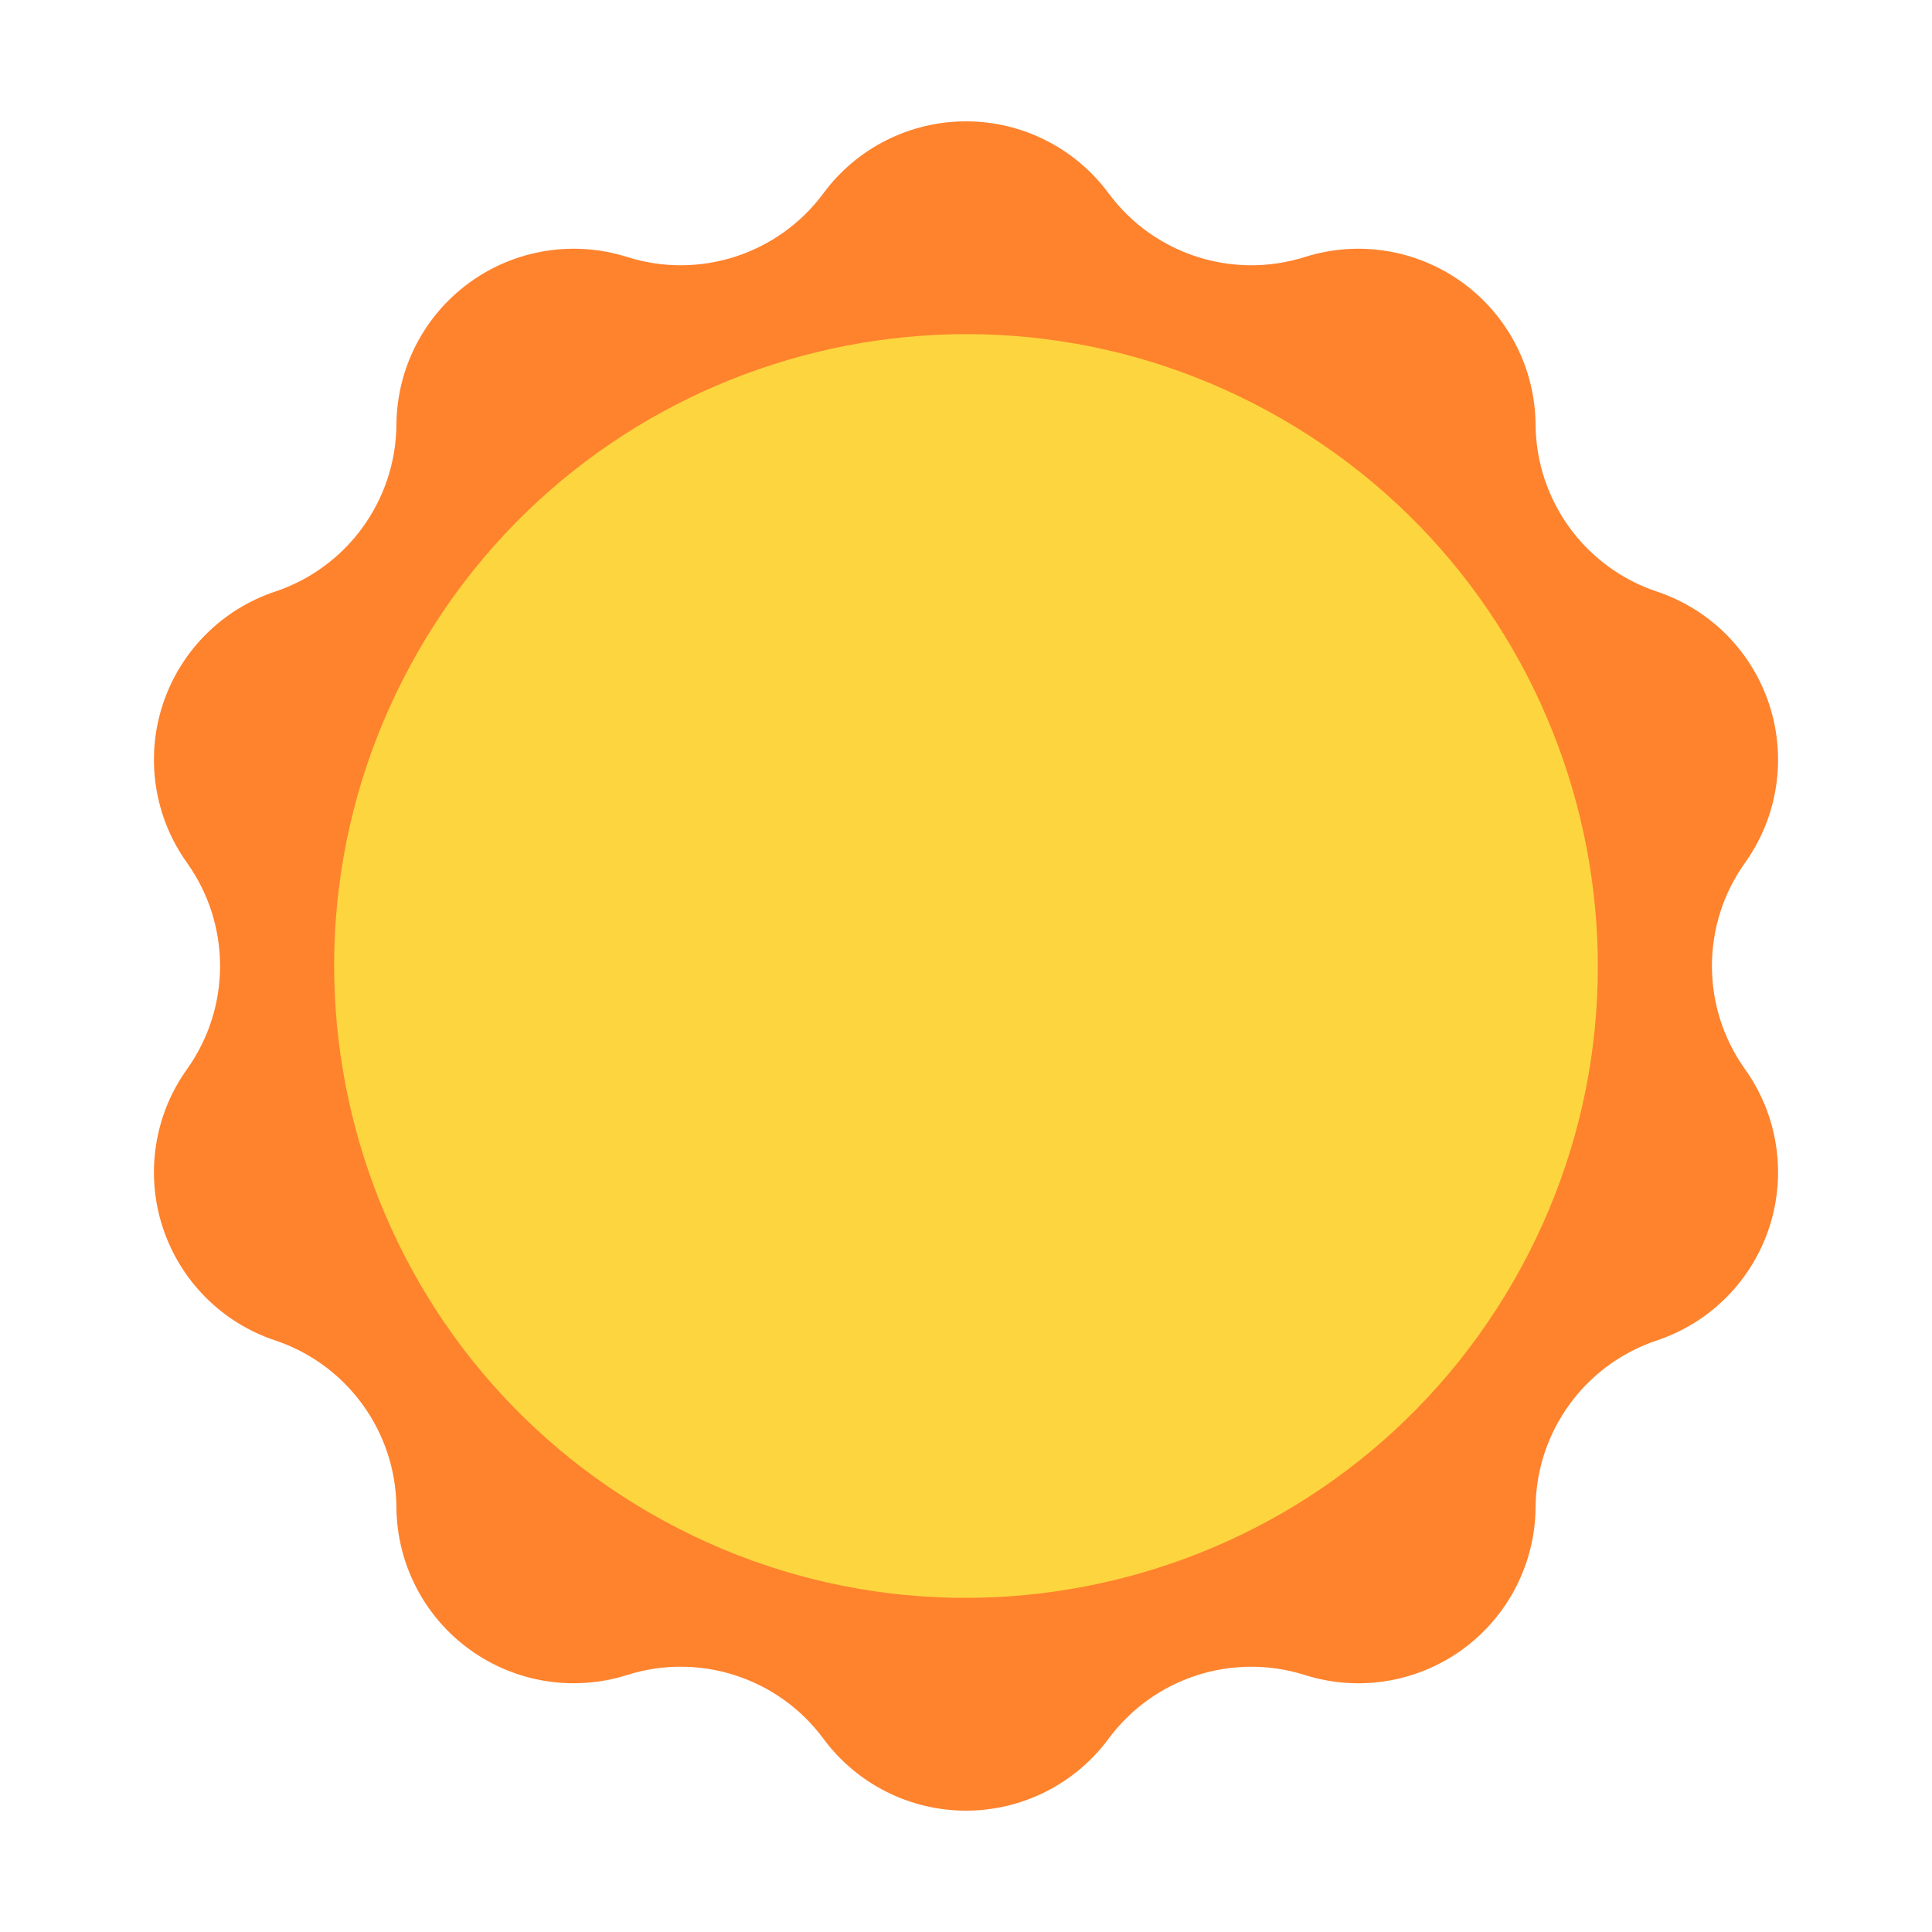
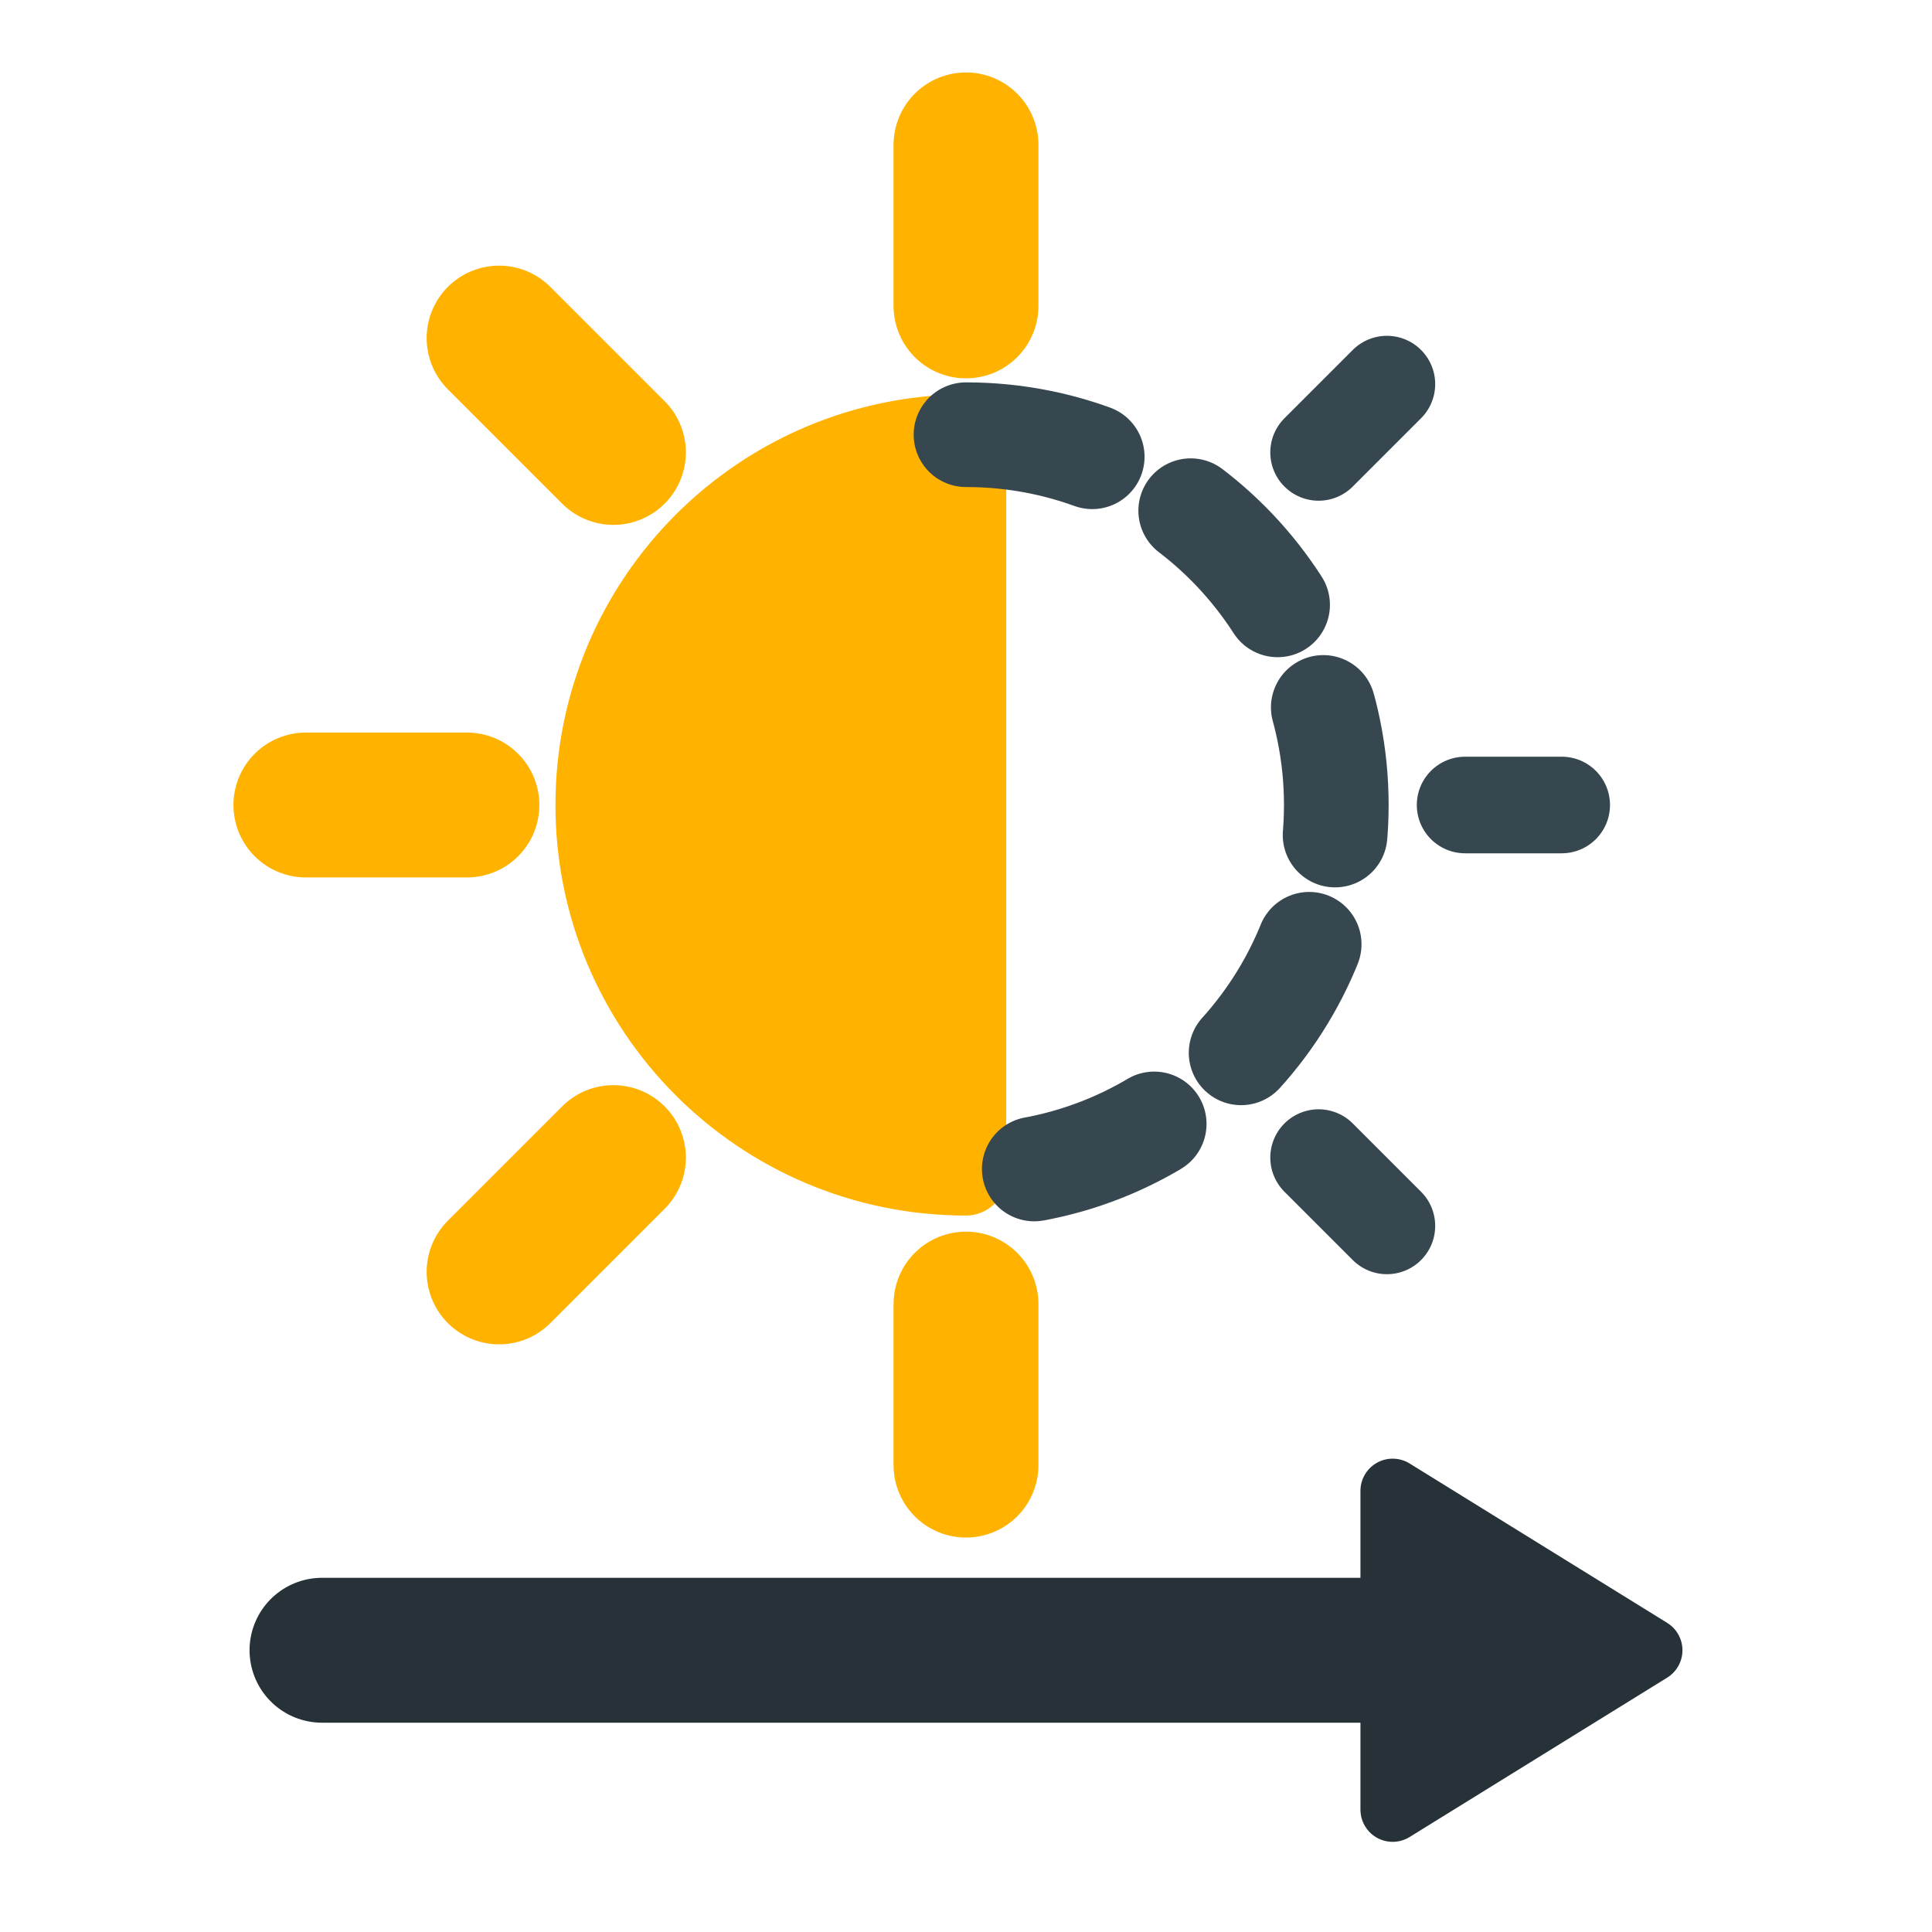
- <svg xmlns="http://www.w3.org/2000/svg" width="24" height="24" viewBox="0 0 32 32">
-   <g fill="none">
-     <path fill="#ff822d" d="M13.638 3.202a2.936 2.936 0 0 1 4.724 0a2.94 2.94 0 0 0 3.25 1.055a2.936 2.936 0 0 1 3.822 2.778a2.94 2.94 0 0 0 2.008 2.763a2.936 2.936 0 0 1 1.46 4.494a2.94 2.94 0 0 0 0 3.416a2.936 2.936 0 0 1-1.46 4.494a2.94 2.94 0 0 0-2.008 2.763a2.936 2.936 0 0 1-3.823 2.778a2.94 2.94 0 0 0-3.249 1.055a2.936 2.936 0 0 1-4.724 0a2.94 2.94 0 0 0-3.25-1.055a2.936 2.936 0 0 1-3.822-2.778a2.94 2.94 0 0 0-2.008-2.763a2.936 2.936 0 0 1-1.46-4.494a2.94 2.94 0 0 0 0-3.416a2.936 2.936 0 0 1 1.46-4.494a2.94 2.94 0 0 0 2.008-2.763a2.936 2.936 0 0 1 3.823-2.778a2.94 2.94 0 0 0 3.249-1.055" />
-     <path fill="#fcd53f" d="M25.062 21.232c-2.89 5.005-9.29 6.72-14.294 3.83s-6.72-9.29-3.83-14.294s9.29-6.72 14.294-3.83s6.72 9.29 3.83 14.294" />
-   </g>
+ <svg xmlns="http://www.w3.org/2000/svg" width="24" height="24" viewBox="0 0 24 24">
+   <polyline points="12,16.2 12,18.2" fill="none" stroke="#FFB300" stroke-width="1.8" stroke-linecap="round" stroke-linejoin="round" />
+   <polyline points="7.62,14.38 6.2,15.8" fill="none" stroke="#FFB300" stroke-width="1.8" stroke-linecap="round" stroke-linejoin="round" />
+   <polyline points="5.8,10 3.8,10" fill="none" stroke="#FFB300" stroke-width="1.8" stroke-linecap="round" stroke-linejoin="round" />
+   <polyline points="7.62,5.62 6.2,4.2" fill="none" stroke="#FFB300" stroke-width="1.8" stroke-linecap="round" stroke-linejoin="round" />
+   <polyline points="12,3.8 12,1.8" fill="none" stroke="#FFB300" stroke-width="1.8" stroke-linecap="round" stroke-linejoin="round" />
+   <polyline points="16.38,5.62 17.8,4.2" fill="none" stroke="#37474F" stroke-width="1.2" stroke-linecap="round" stroke-linejoin="round" stroke-dasharray="1.2 1.2" />
+   <polyline points="18.2,10 20.2,10" fill="none" stroke="#37474F" stroke-width="1.2" stroke-linecap="round" stroke-linejoin="round" stroke-dasharray="1.2 1.2" />
+   <polyline points="16.38,14.38 17.8,15.8" fill="none" stroke="#37474F" stroke-width="1.2" stroke-linecap="round" stroke-linejoin="round" stroke-dasharray="1.2 1.2" />
+   <path d="M 12 5.4 A 4.6 4.6 0 0 0 12 14.6 Z" fill="#FFB300" stroke="#FFB300" stroke-width="1" stroke-linecap="round" stroke-linejoin="round" />
+   <path d="M 12 5.4 A 4.6 4.6 0 0 1 12 14.6" fill="none" stroke="#37474F" stroke-width="1.3" stroke-linecap="round" stroke-linejoin="round" stroke-dasharray="1.6 1.4" />
+   <polyline points="4,20.5 17.9,20.5" fill="none" stroke="#263238" stroke-width="1.8" stroke-linecap="round" stroke-linejoin="round" />
+   <polygon points="20.5,20.5 17.3,22.48 17.3,18.52" fill="#263238" stroke="#263238" stroke-width="0.8" stroke-linejoin="round" />
</svg>
